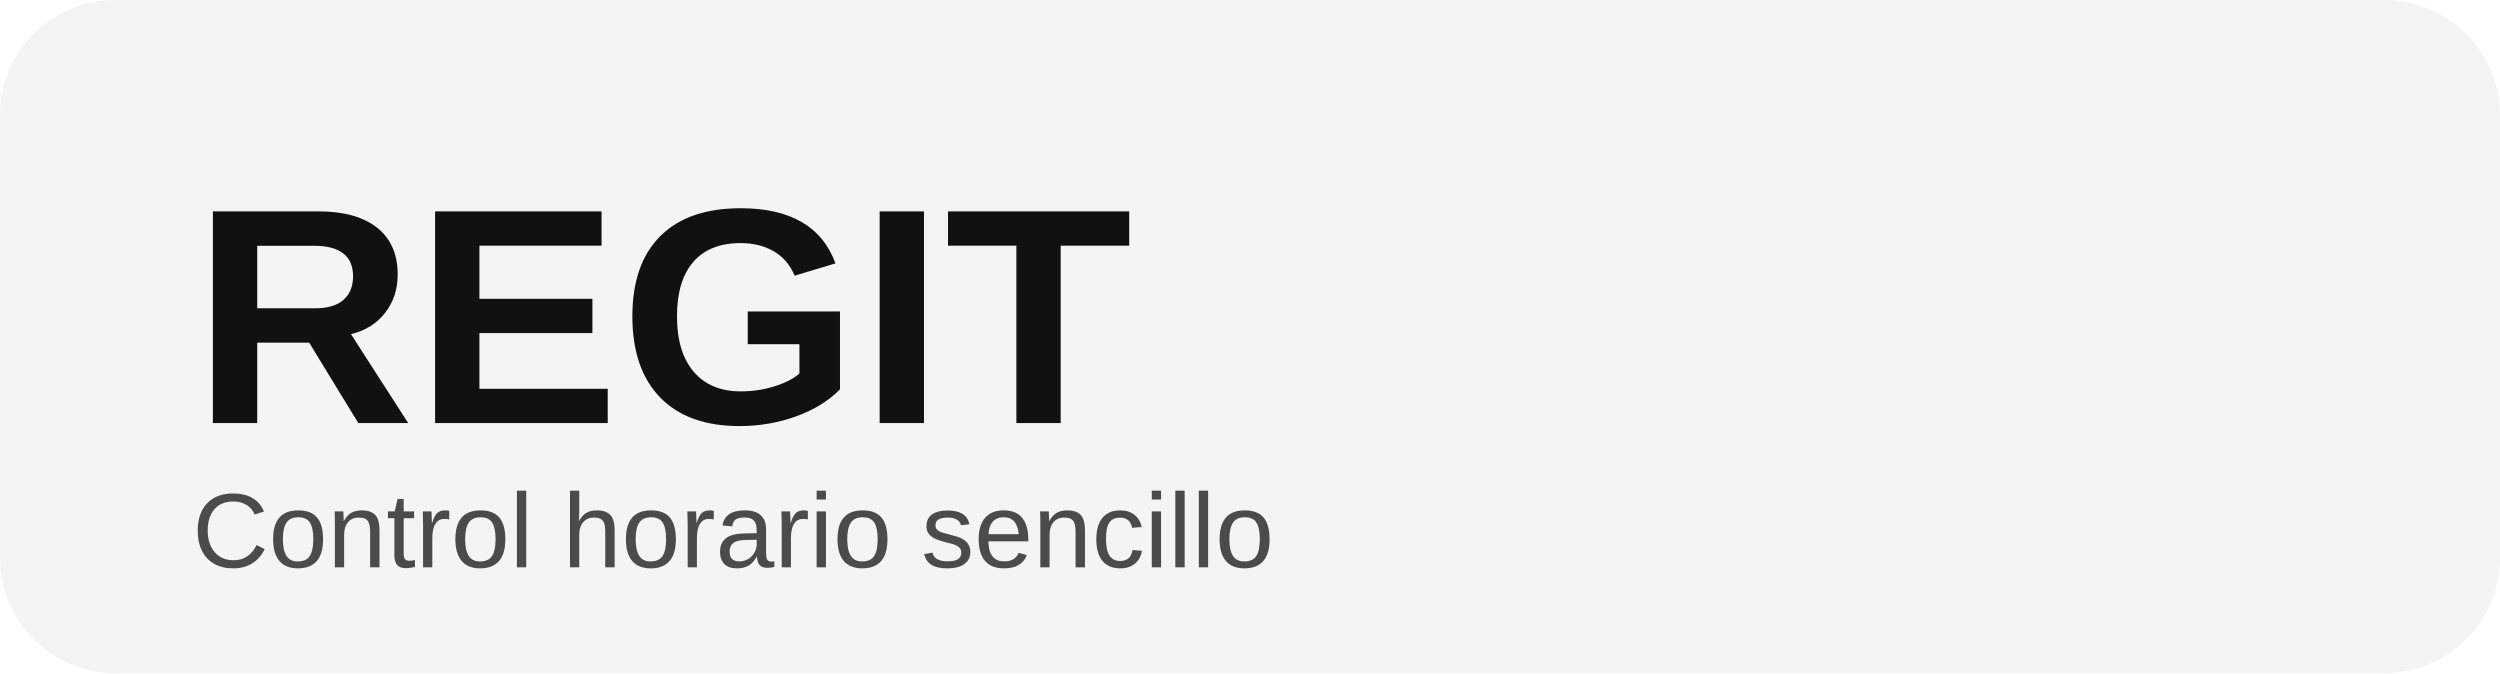
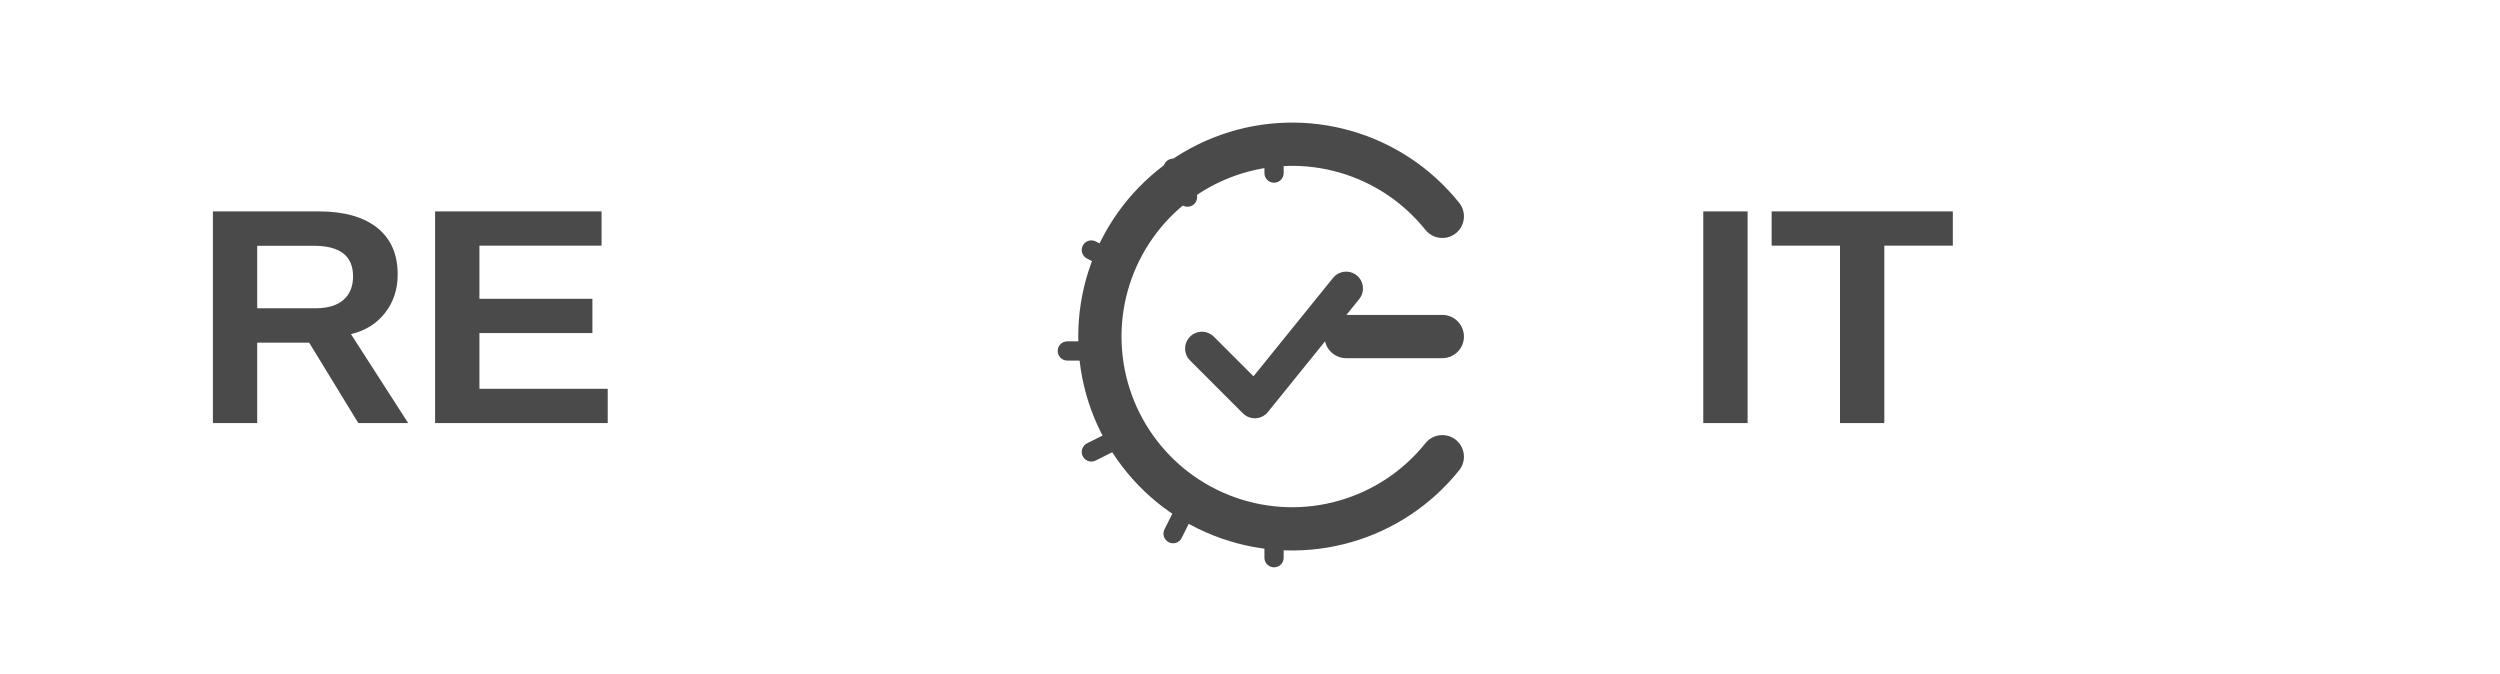
<svg xmlns="http://www.w3.org/2000/svg" viewBox="0 0 520 140" role="img" aria-label="Regit wordmark">
-   <rect width="520" height="140" rx="24" fill="#f4f4f4" />
-   <text x="40" y="88" font-family="Arial, Helvetica, sans-serif" font-size="64" font-weight="700" fill="#111111">REGIT</text>
-   <text x="40" y="118" font-family="Arial, Helvetica, sans-serif" font-size="22" fill="#4b4b4b">Control horario sencillo</text>
+   <text x="40" y="88" font-family="Arial, Helvetica, sans-serif" font-size="64" font-weight="700" fill="#4a4a4a">RE</text>
+   <text x="350" y="88" font-family="Arial, Helvetica, sans-serif" font-size="64" font-weight="700" fill="#4a4a4a">IT</text>
+   <g transform="translate(205 10) scale(0.5)" fill="none" stroke="#4a4a4a" stroke-linecap="round" stroke-linejoin="round">
+     <path d="M190 70 A80 80 0 1 0 190 170" stroke-width="18" />
+     <path d="M190 120 H150" stroke-width="18" />
+     <path d="M90 125 L112 147 L150 100" stroke-width="14" />
+     <g stroke="#4a4a4a" stroke-width="8" stroke-linecap="round">
+       <line x1="120" y1="52" x2="120" y2="40" />
+       <line x1="84" y1="62" x2="78" y2="50" />
+       <line x1="56" y1="90" x2="44" y2="84" />
+       <line x1="46" y1="126" x2="34" y2="126" />
+       <line x1="56" y1="162" x2="44" y2="168" />
+       <line x1="84" y1="190" x2="78" y2="202" />
+       <line x1="120" y1="200" x2="120" y2="212" />
+     </g>
+   </g>
</svg>
